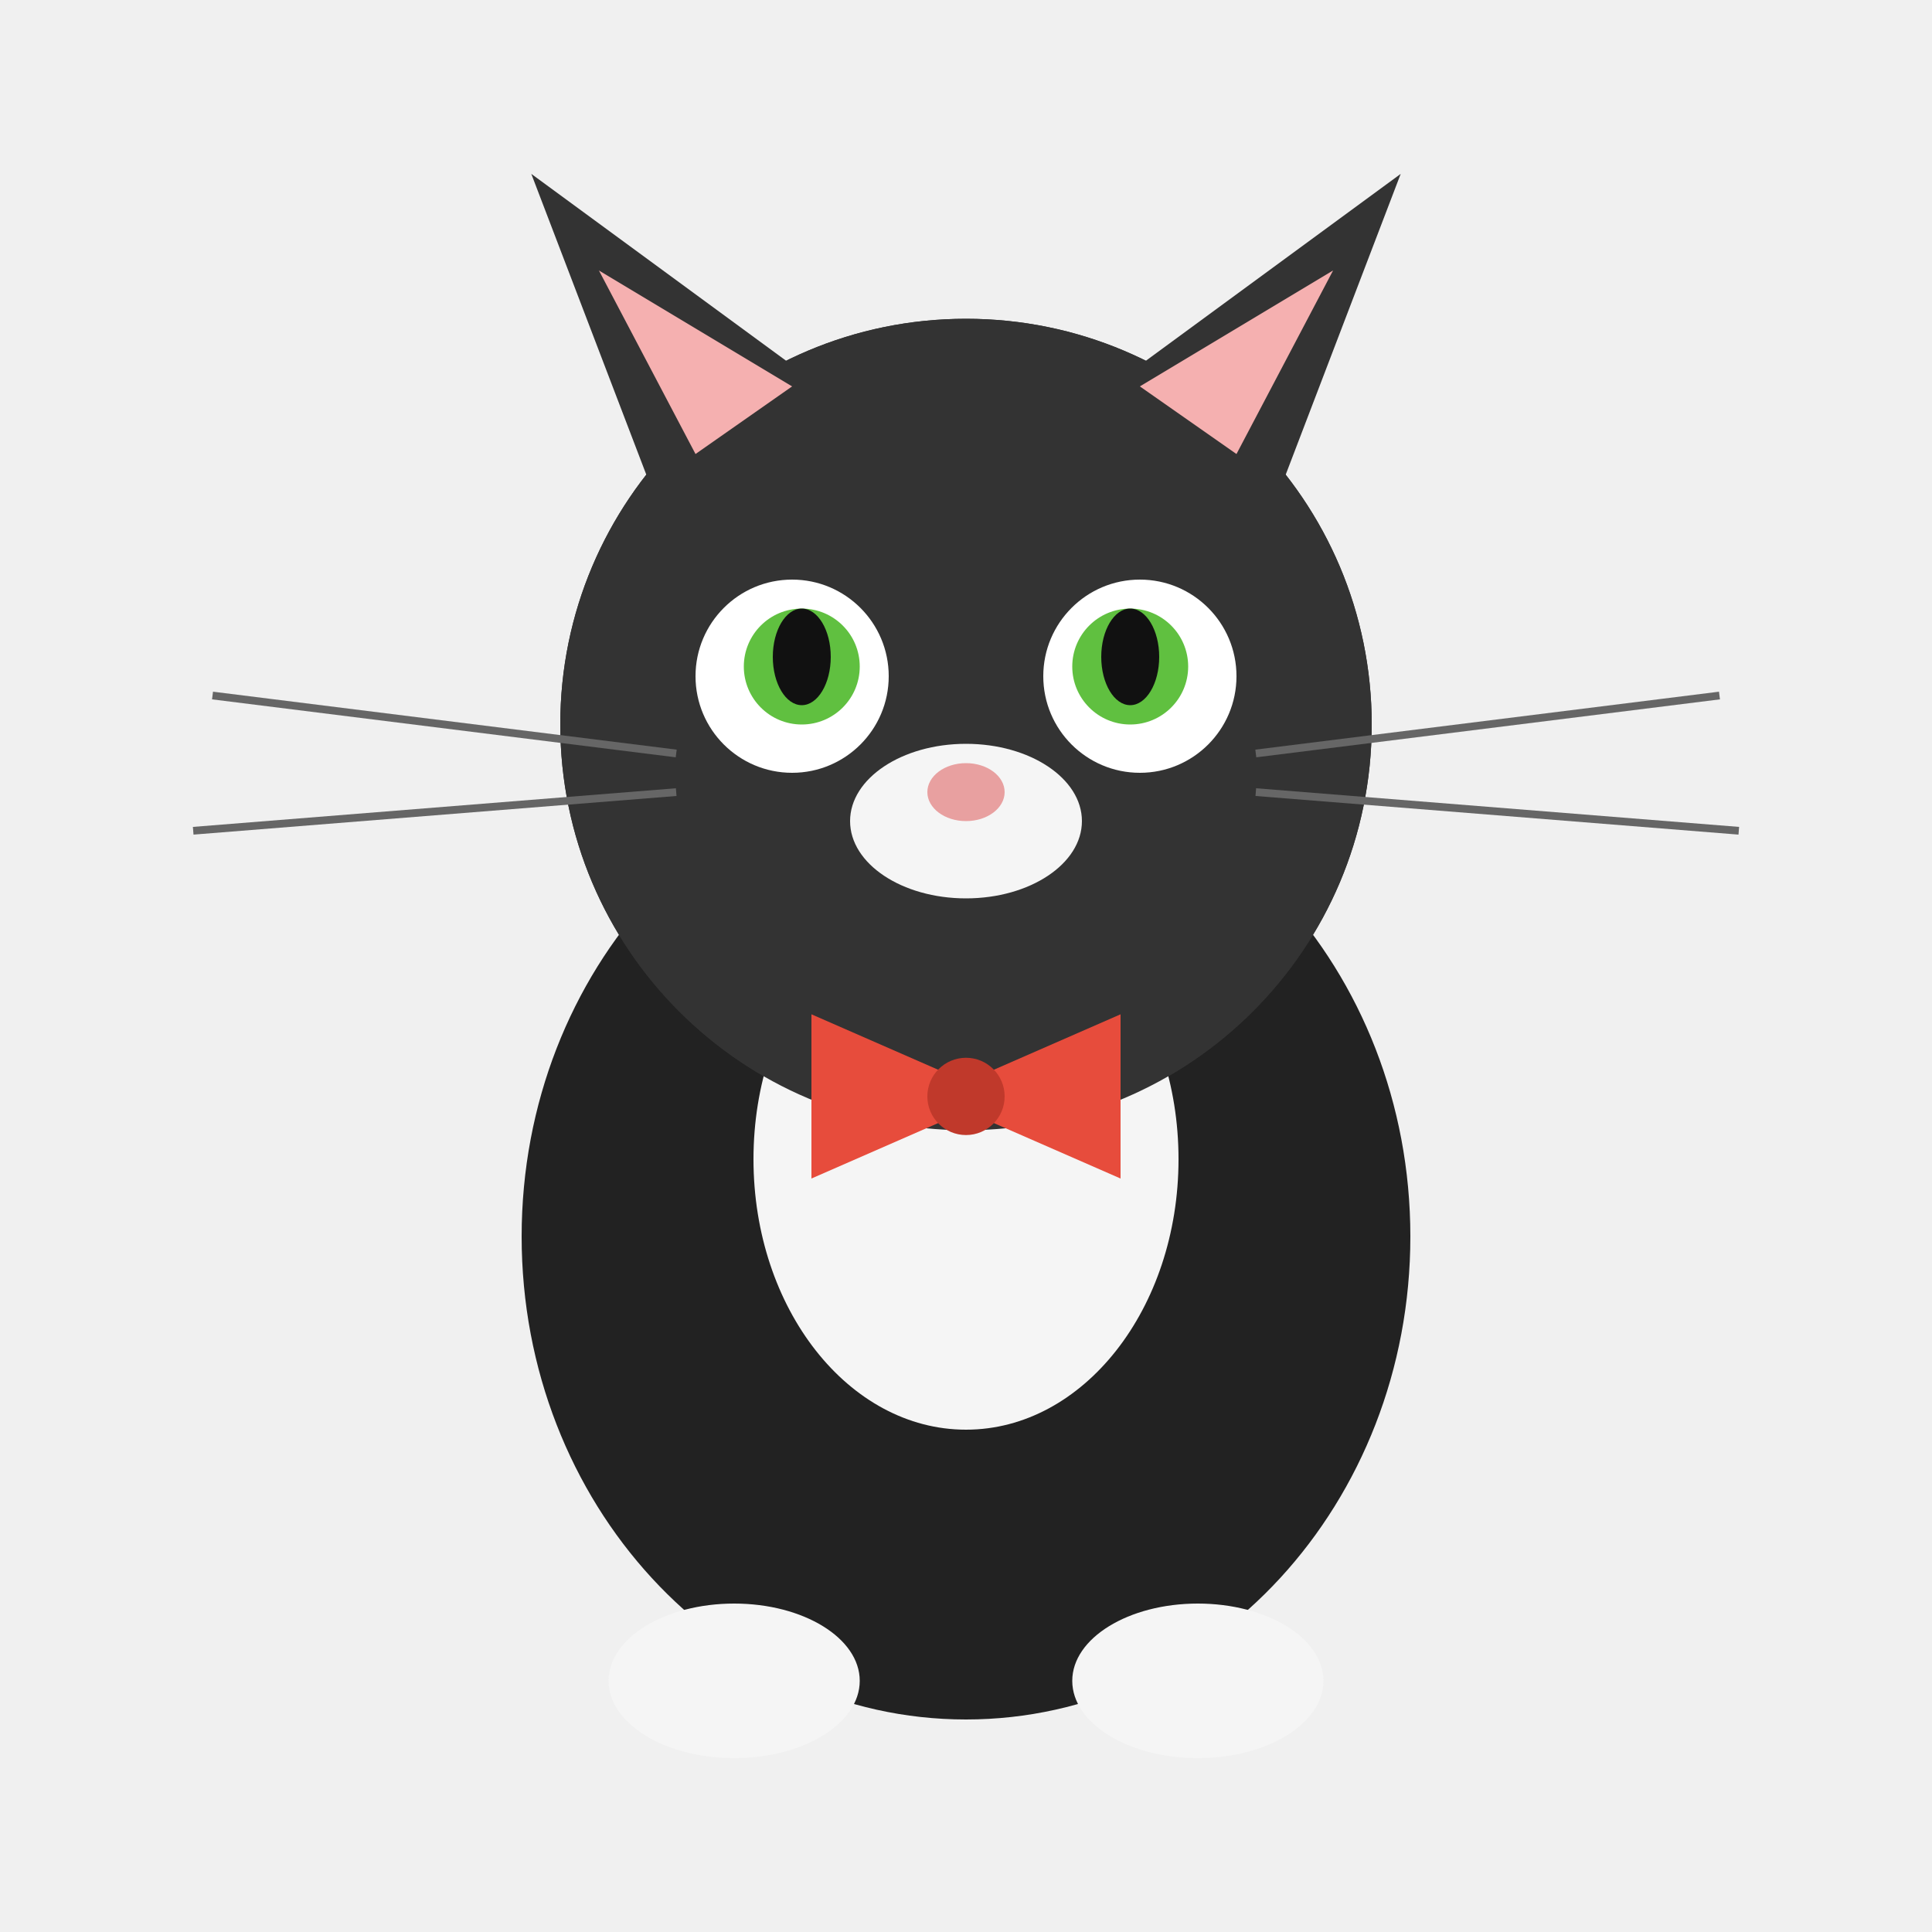
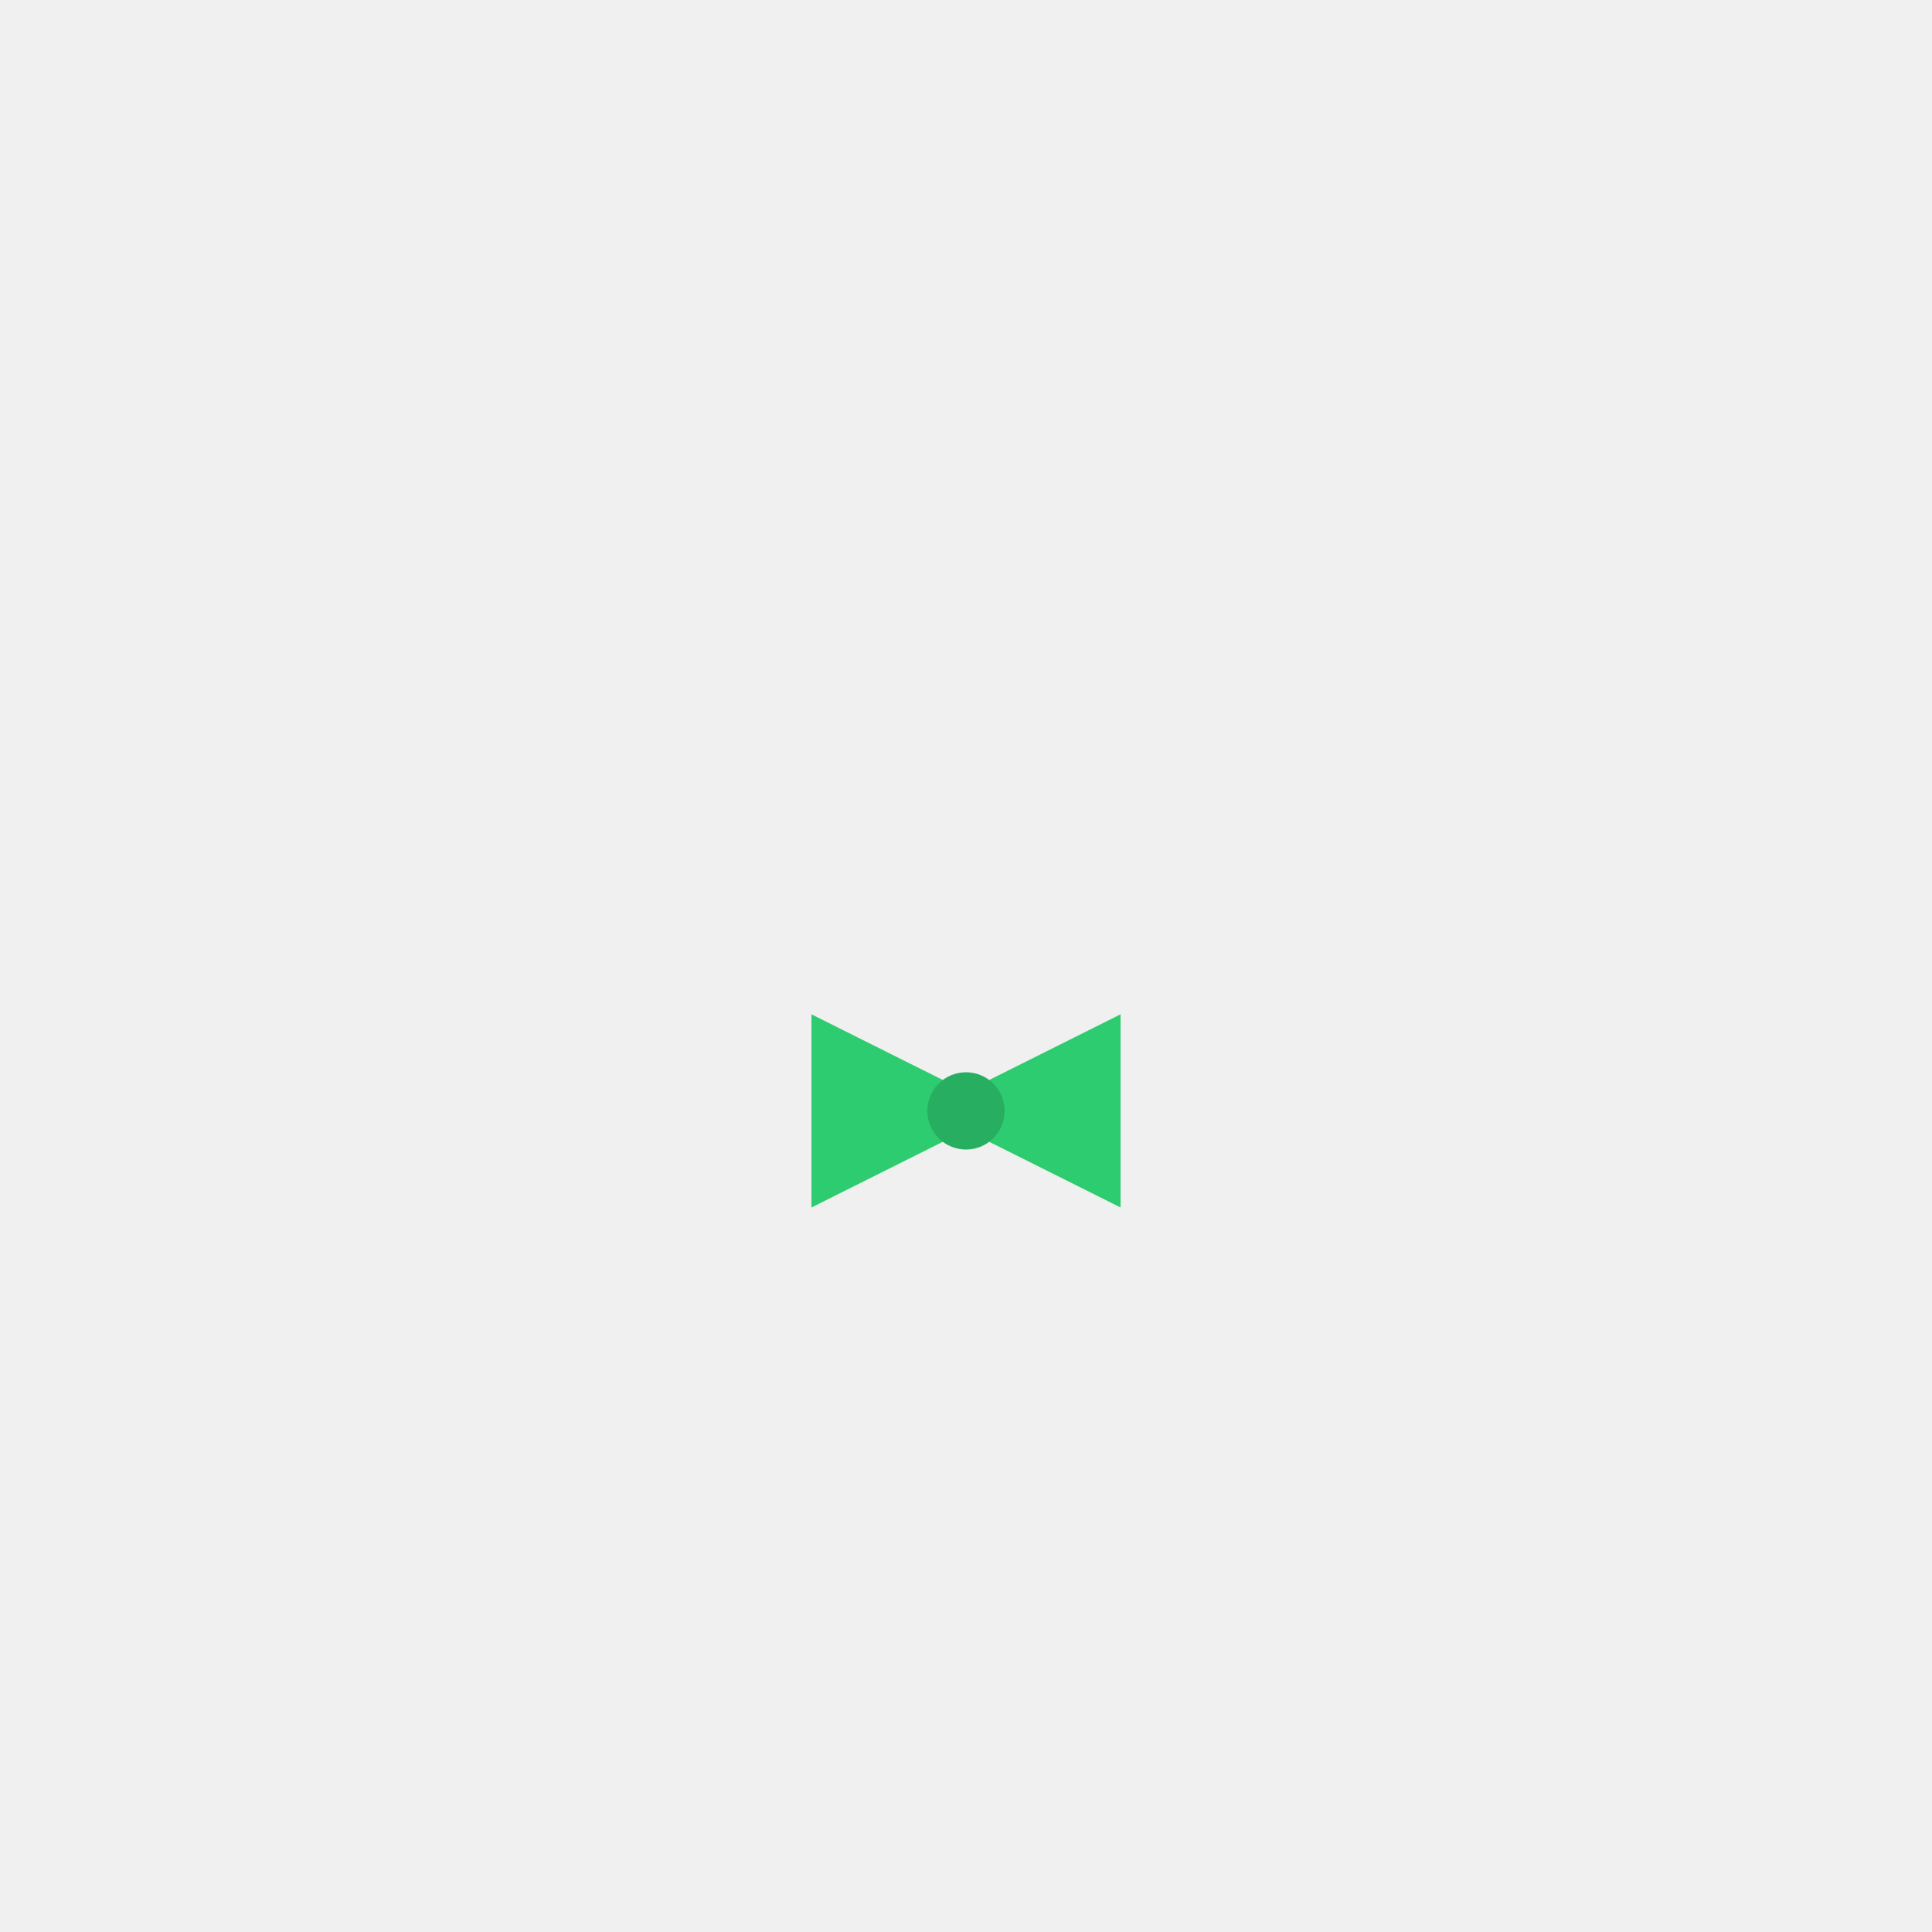
<svg xmlns="http://www.w3.org/2000/svg" viewBox="0 0 200 200">
-   <ellipse cx="100" cy="128" rx="46" ry="50" fill="#222" />
-   <circle cx="100" cy="75" r="42" fill="#333" />
-   <ellipse cx="100" cy="120" rx="22" ry="28" fill="#f5f5f5" />
-   <circle cx="100" cy="75" r="42" fill="#333" />
-   <polygon points="68,52 55,18 85,40" fill="#333" />
-   <polygon points="132,52 145,18 115,40" fill="#333" />
-   <polygon points="72,47 62,28 82,40" fill="#f5b0b0" />
-   <polygon points="128,47 138,28 118,40" fill="#f5b0b0" />
-   <ellipse cx="100" cy="85" rx="12" ry="8" fill="#f5f5f5" />
-   <circle cx="82" cy="70" r="10" fill="#fff" />
-   <circle cx="118" cy="70" r="10" fill="#fff" />
-   <circle cx="83" cy="69" r="6" fill="#60c040" />
-   <circle cx="117" cy="69" r="6" fill="#60c040" />
-   <ellipse cx="83" cy="68" rx="3" ry="5" fill="#111" />
-   <ellipse cx="117" cy="68" rx="3" ry="5" fill="#111" />
-   <ellipse cx="100" cy="82" rx="4" ry="3" fill="#e8a0a0" />
-   <line x1="70" y1="78" x2="22" y2="72" stroke="#666" stroke-width="0.8" />
-   <line x1="70" y1="82" x2="20" y2="86" stroke="#666" stroke-width="0.8" />
-   <line x1="130" y1="78" x2="178" y2="72" stroke="#666" stroke-width="0.8" />
-   <line x1="130" y1="82" x2="180" y2="86" stroke="#666" stroke-width="0.8" />
-   <ellipse cx="76" cy="174" rx="13" ry="8" fill="#f5f5f5" />
-   <ellipse cx="124" cy="174" rx="13" ry="8" fill="#f5f5f5" />
-   <polygon points="84,105 100,112 116,105 116,122 100,115 84,122" fill="#e74c3c" />
-   <circle cx="100" cy="113.5" r="4" fill="#c0392b" />
+   <polygon points="84,105 100,113 116,105 116,125 100,117 84,125" fill="#2ecc71" />
+   <circle cx="100" cy="115" r="4" fill="#27ae60" />
</svg>
